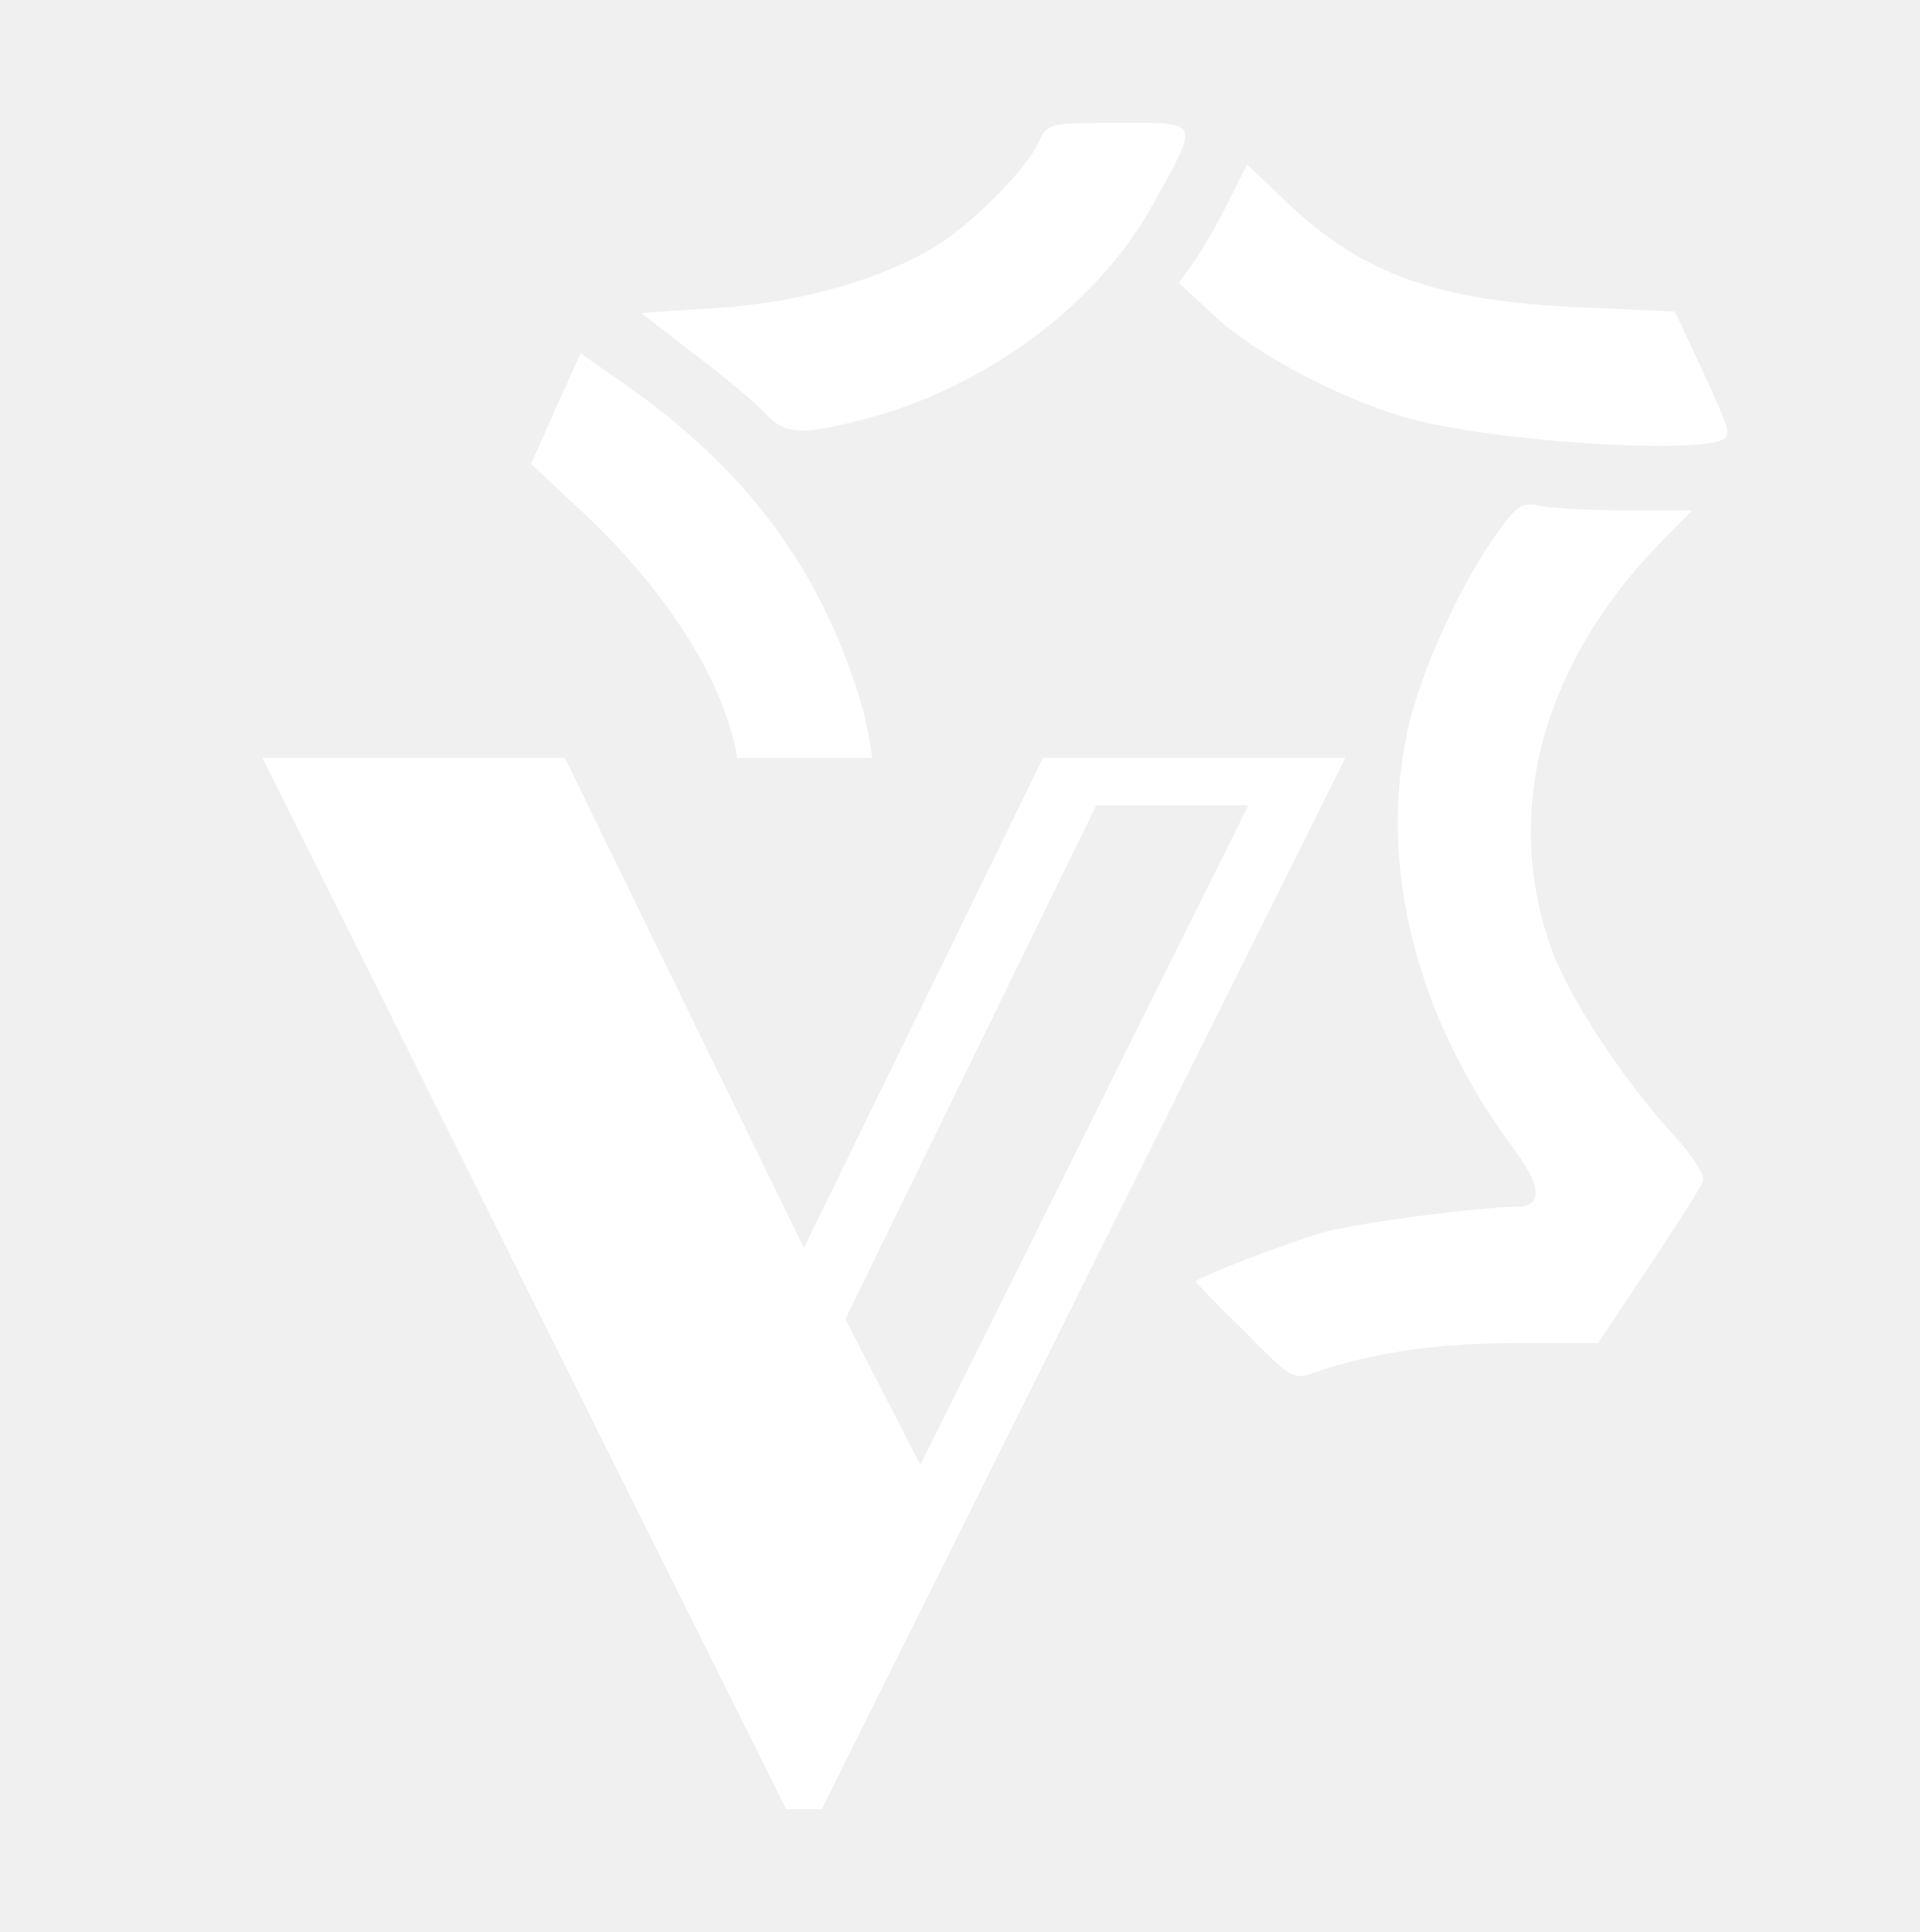
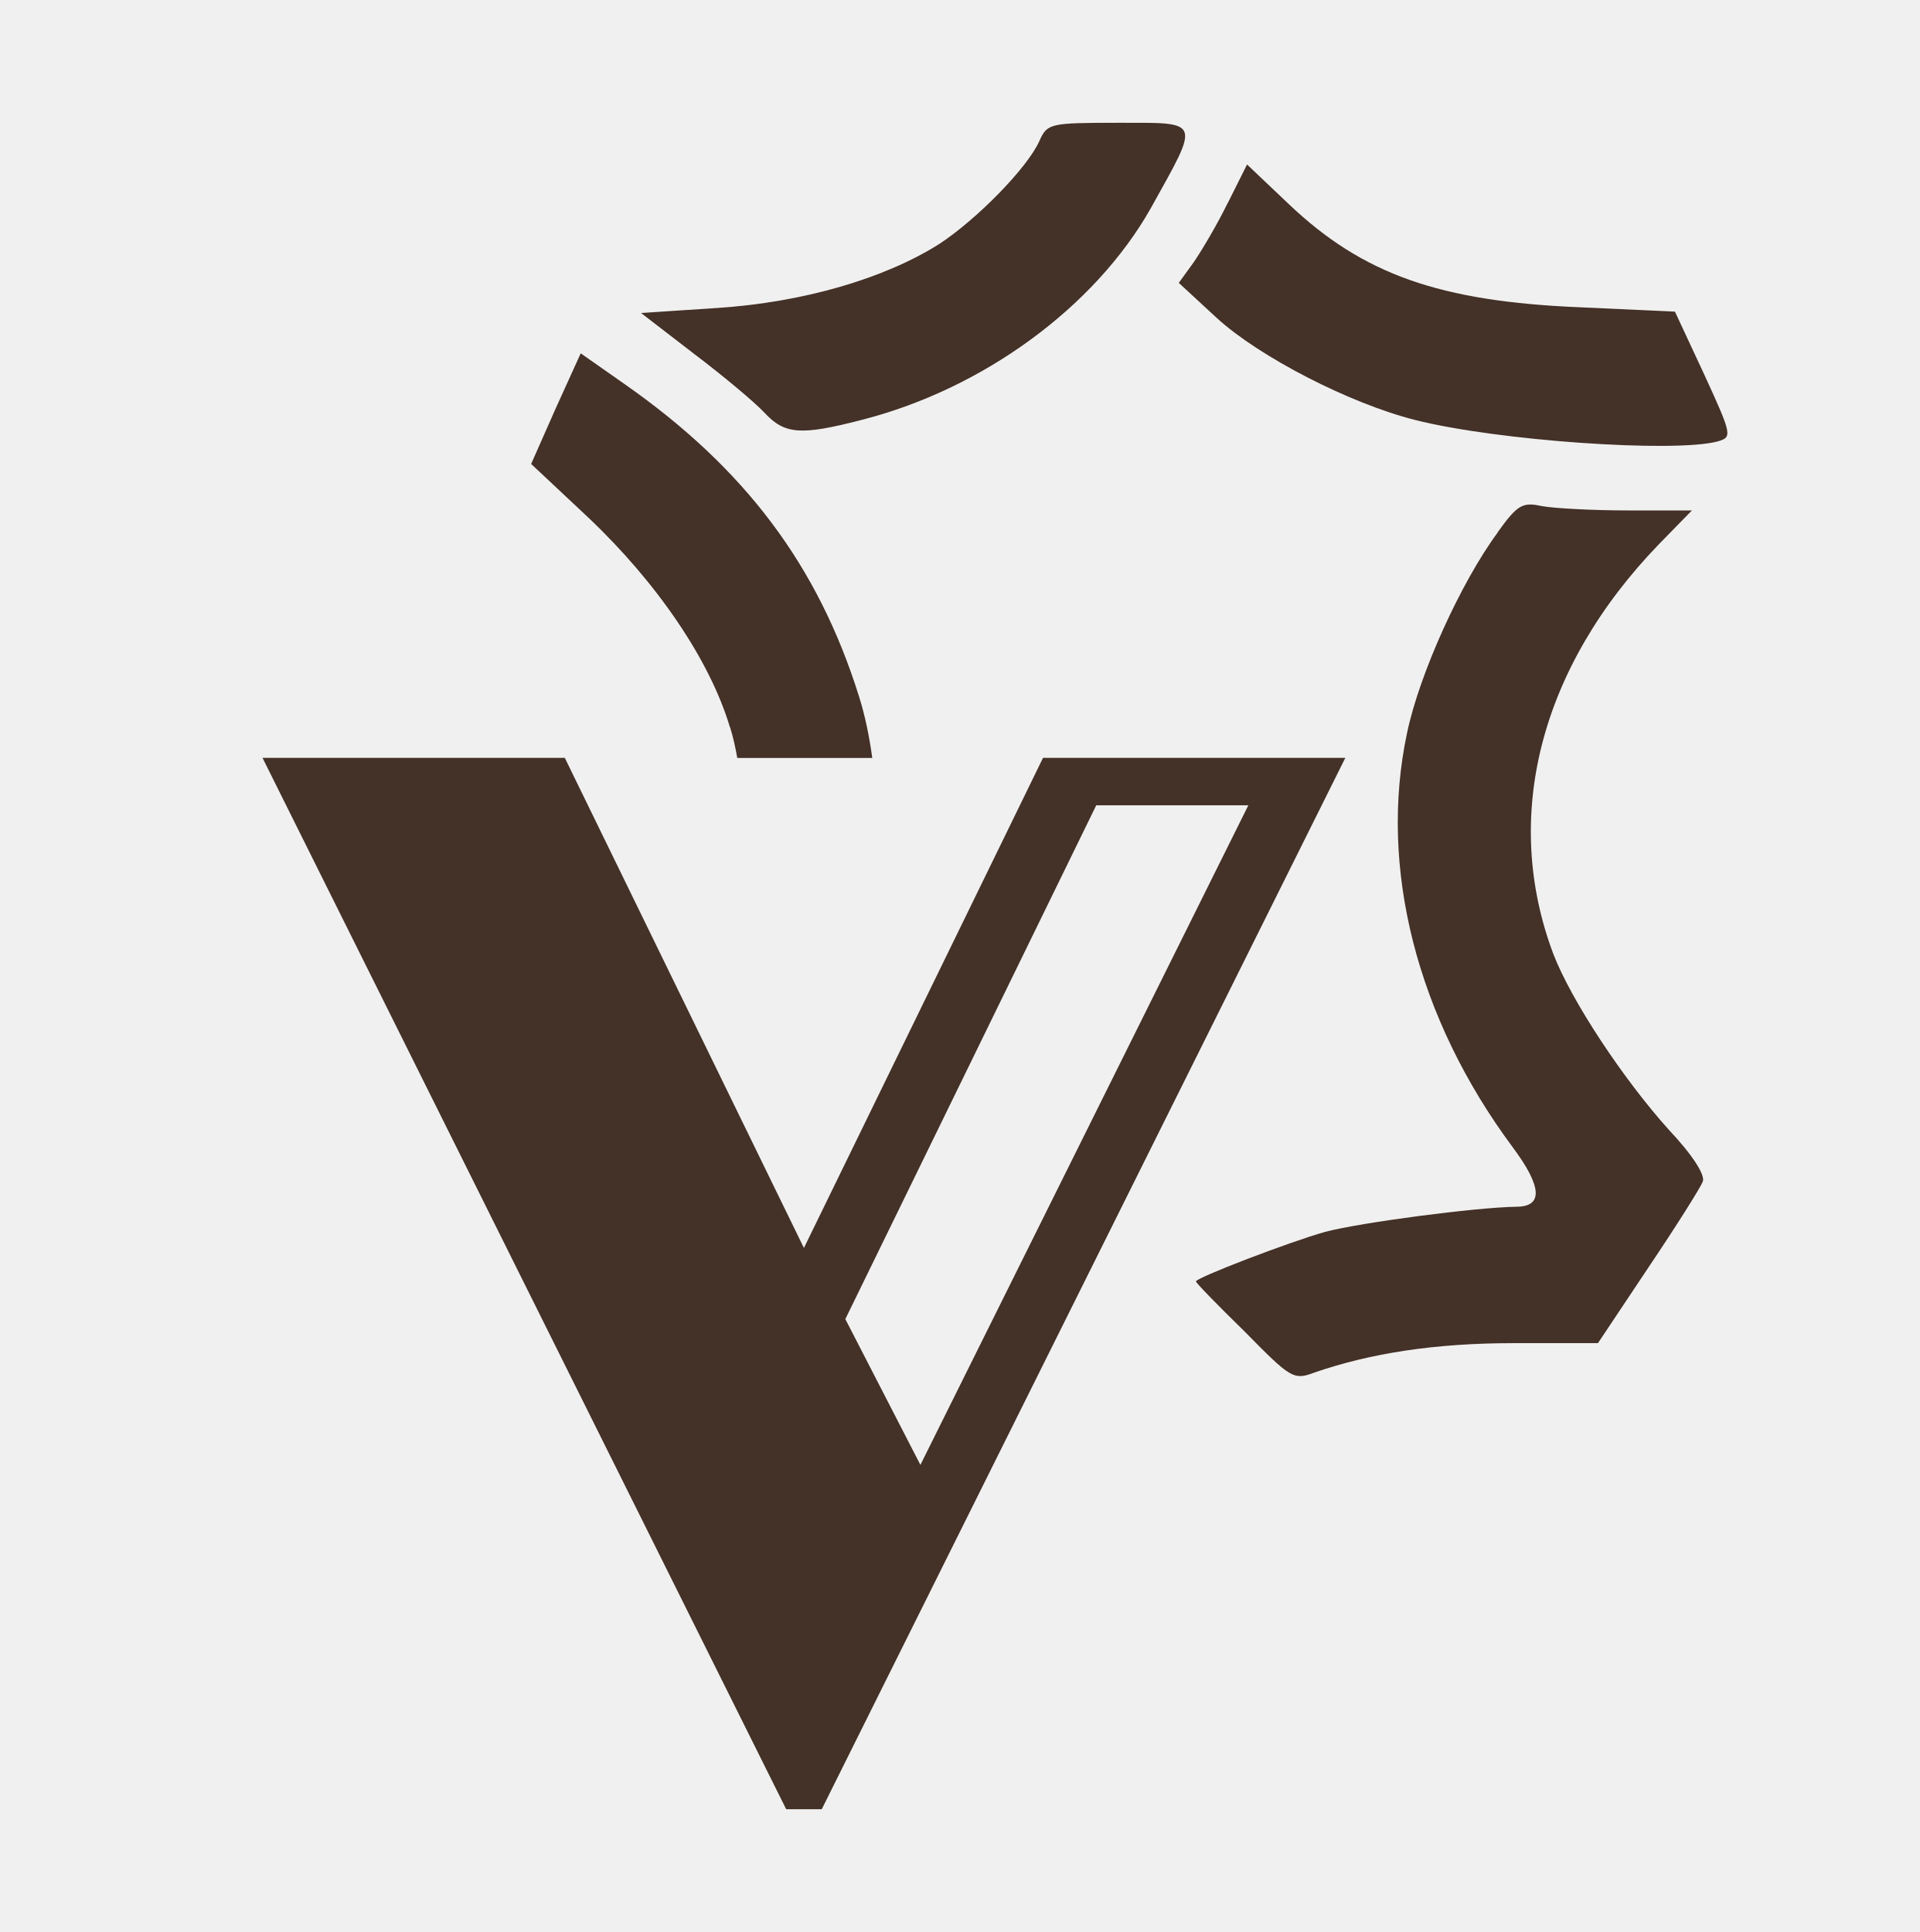
<svg xmlns="http://www.w3.org/2000/svg" id="Warstwa_1" data-name="Warstwa 1" viewBox="0 0 200.25 201.55">
  <defs>
    <style>
      .cls-1 {
-         fill: #fff;
+         fill: #443127;
        stroke-width: 0px;
      }
    </style>
  </defs>
  <g id="Warstwa_1-2" data-name="Warstwa 1">
    <g>
      <path class="cls-1" d="M108.42,14.69c-1.27,2.85-6.59,8.24-10.48,10.78-5.69,3.59-14.15,6.07-23.14,6.66l-7.94.52,5.54,4.27c3.07,2.32,6.37,5.09,7.34,6.14,2.1,2.25,3.74,2.4,10.11.75,12.66-3.22,24.34-11.76,30.18-22.09,5.17-9.29,5.32-8.91-3.37-8.91-7.19,0-7.41.07-8.24,1.87h0Z" />
      <path class="cls-1" d="M128.04,21.2c-1.05,2.17-2.7,4.94-3.52,6.14l-1.57,2.17,3.97,3.67c4.42,4.04,13.85,8.91,20.67,10.63,8.54,2.17,26.96,3.44,31.53,2.25,1.57-.45,1.57-.6-1.35-6.96l-3.07-6.59-9.81-.45c-14.75-.6-22.76-3.44-30.48-10.78l-4.34-4.12-2.02,4.04h0Z" />
      <path class="cls-1" d="M76.15,75.87c.31.99.55,2.08.75,3.2h14.08c-.31-2.25-.75-4.4-1.36-6.34-4.27-13.7-11.91-23.89-24.56-32.72l-4.49-3.15-2.62,5.77-2.55,5.77,5.99,5.62c7.11,6.74,12.66,14.83,14.75,21.87v-.02Z" />
      <path class="cls-1" d="M156.2,55.57c-3.82,5.17-8.16,14.75-9.44,20.89-3,14.08,1.05,29.8,11.01,43.21,3.07,4.12,3.22,6.22.37,6.22-4.27.07-16.25,1.65-19.92,2.62-3.74,1.05-13.48,4.79-13.48,5.17,0,.15,2.25,2.47,5.09,5.24,4.79,4.87,5.09,5.09,7.26,4.27,5.84-2.02,12.58-3.07,20.74-3.07h8.84l5.24-7.86c2.92-4.34,5.47-8.39,5.69-8.99.3-.67-1.12-2.85-3.52-5.39-4.79-5.32-10.18-13.48-12.06-18.35-5.39-14.3-1.42-29.88,11.01-42.76l3.44-3.52h-6.66c-3.67,0-7.71-.22-8.99-.45-2.02-.45-2.55-.15-4.64,2.77h.02Z" />
    </g>
  </g>
  <g id="Warstwa_3" data-name="Warstwa 3">
    <path class="cls-1" d="M27.38,79.06h31.53l24.94,51.13,24.94-51.13h31.53l-54.61,109.68h-3.71L27.38,79.06ZM130.21,84.01h-15.87l-26.17,53.6,7.83,15.21,34.21-68.82h0Z" />
  </g>
</svg>
